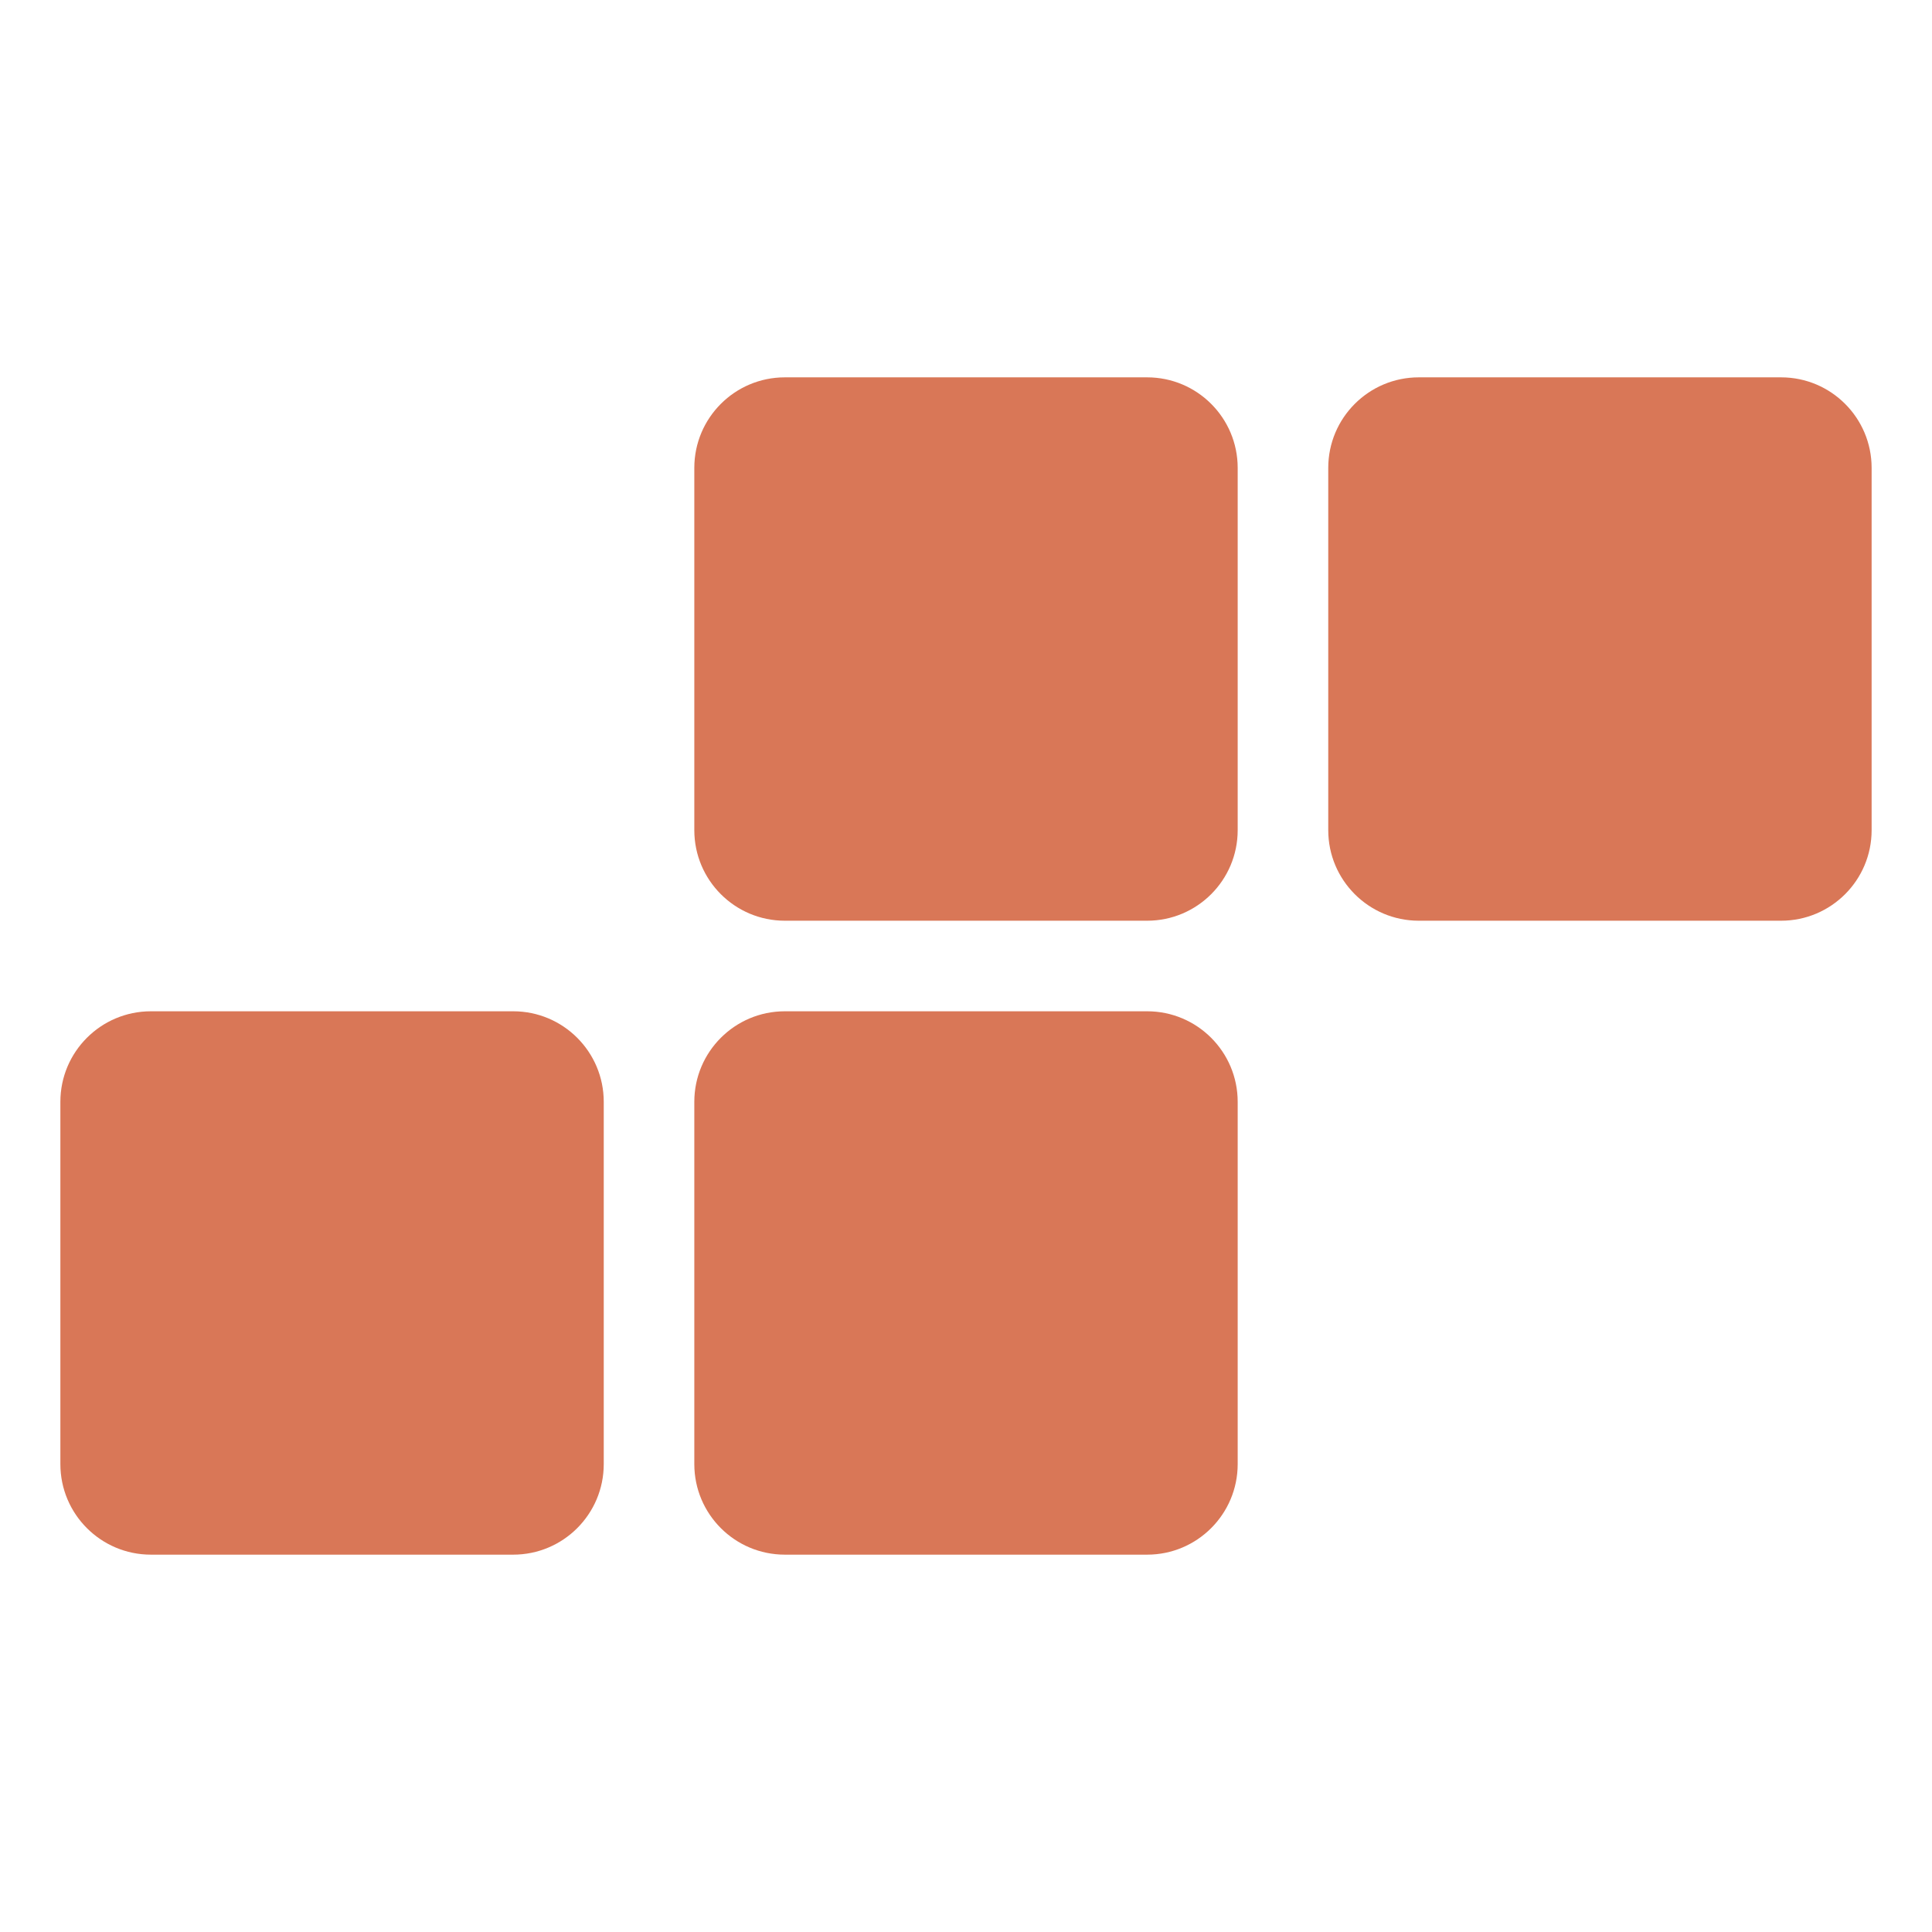
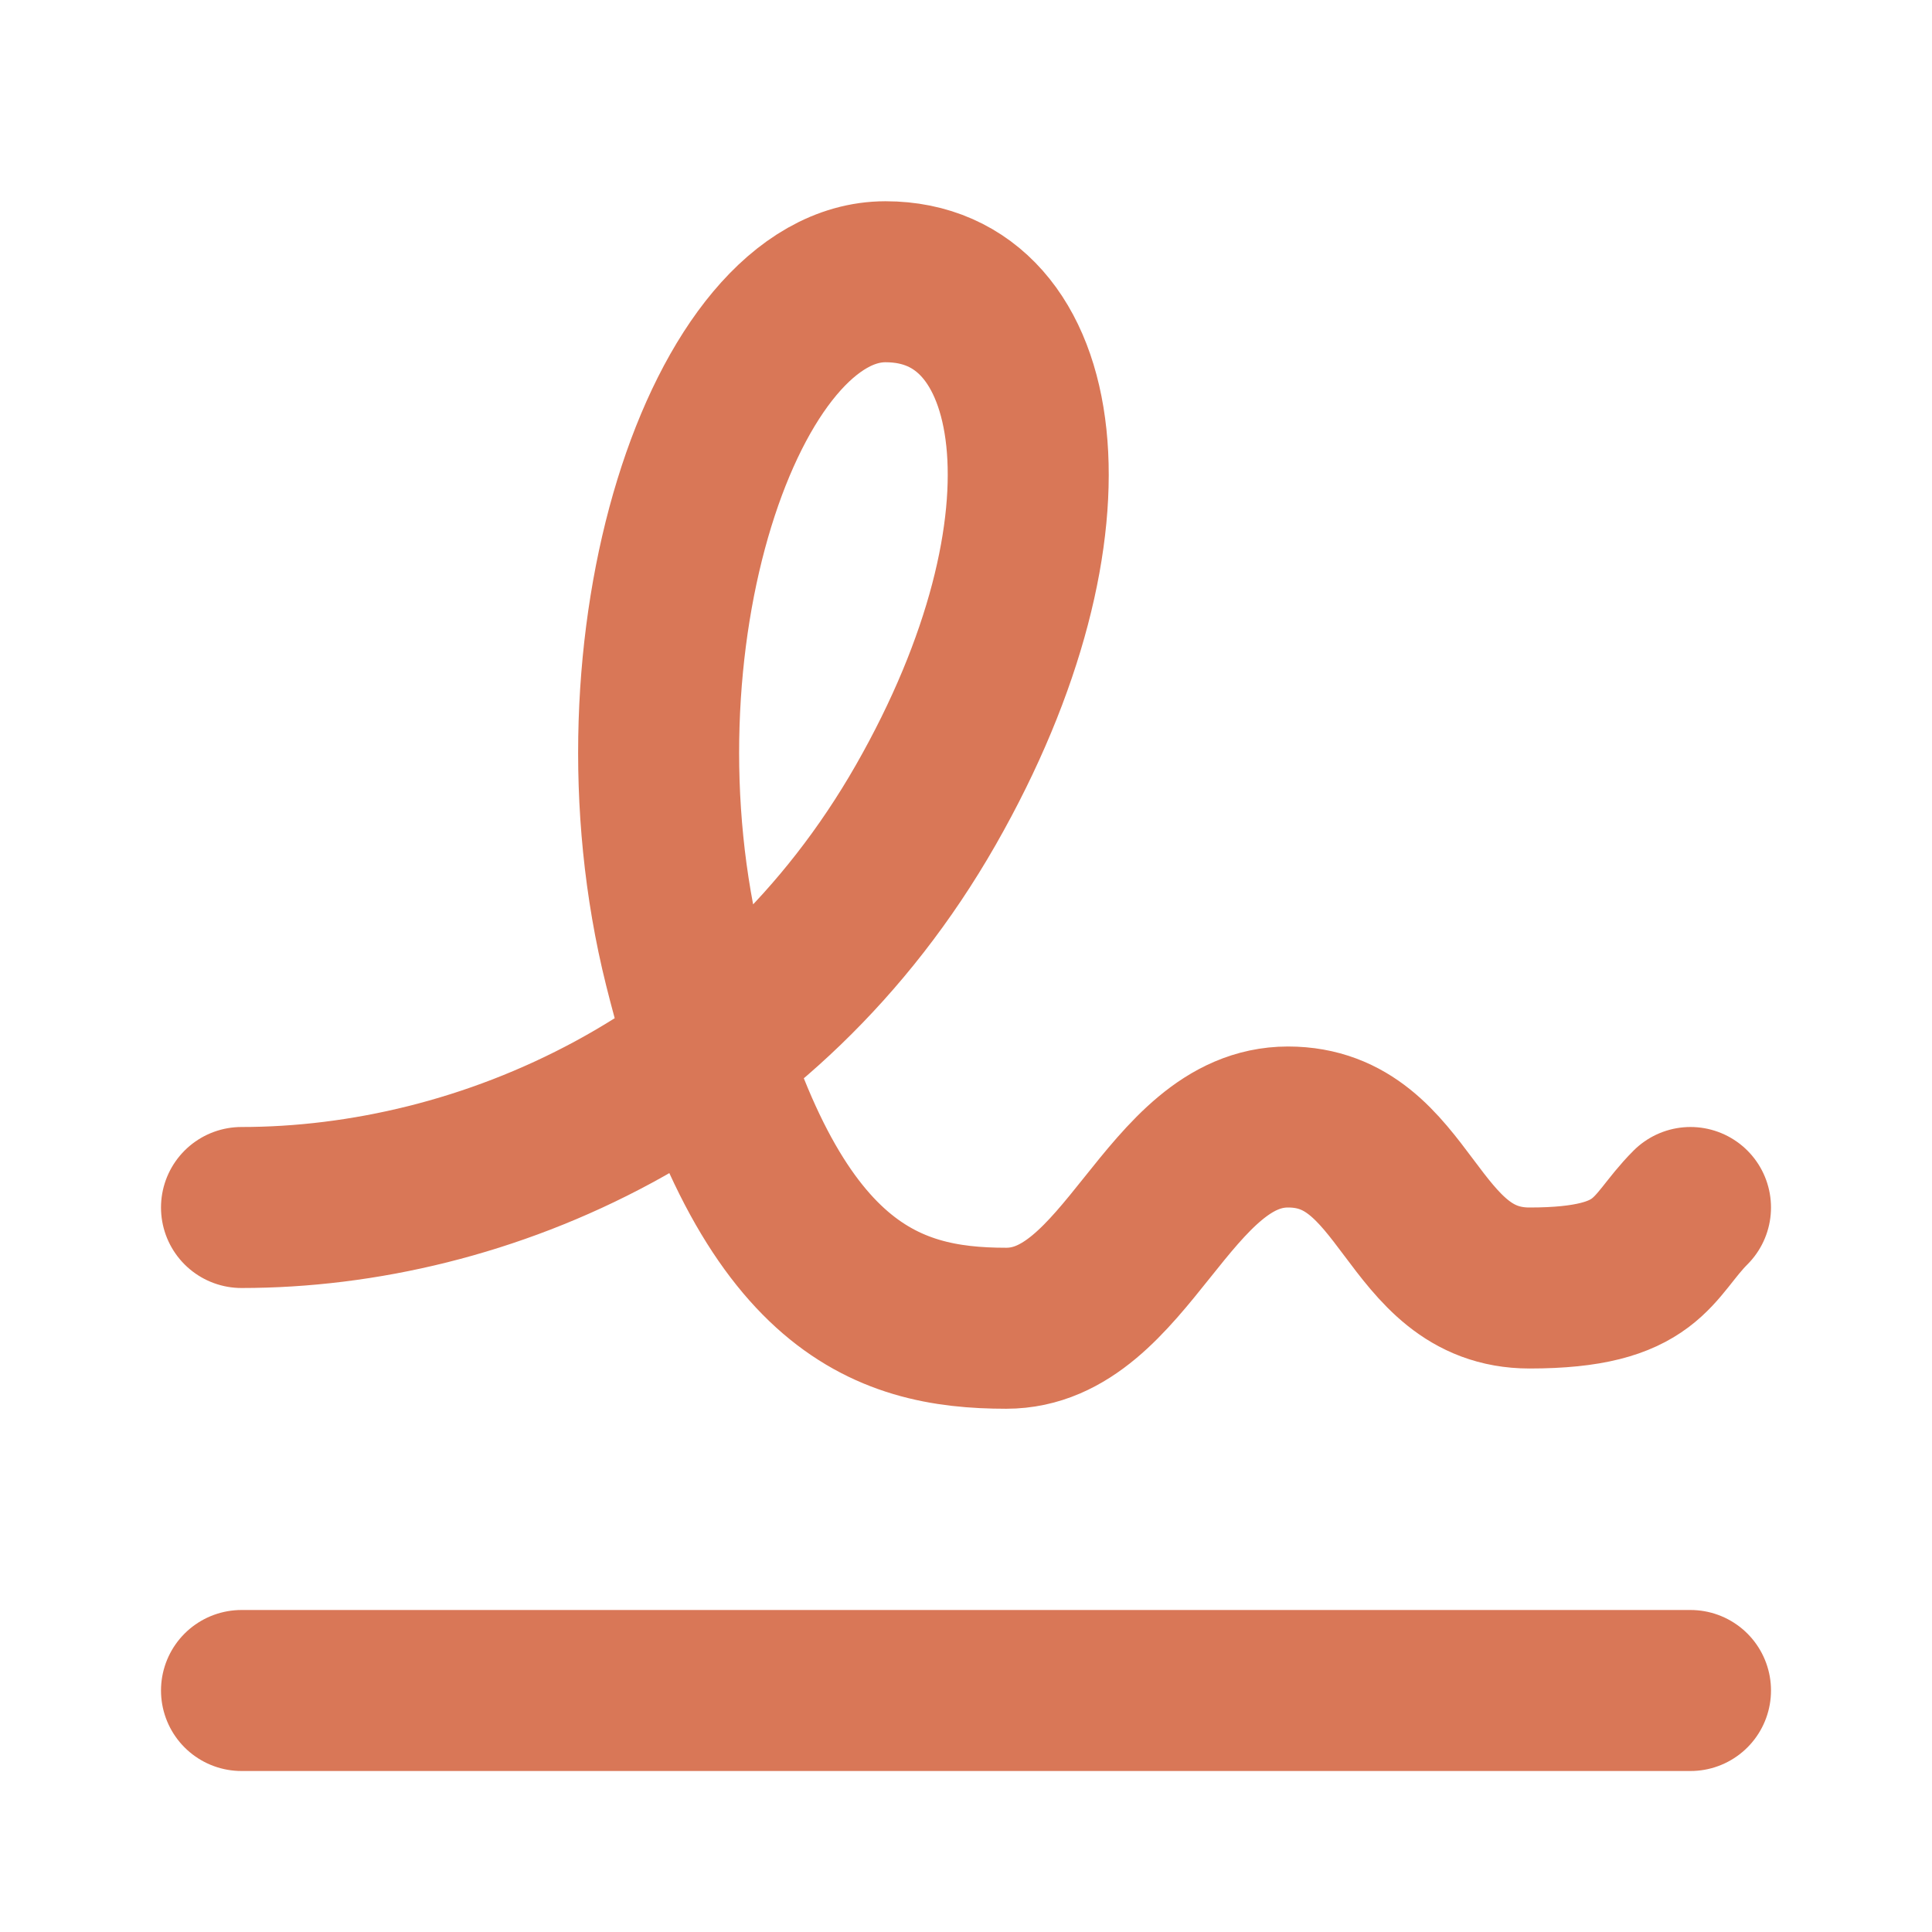
- <svg xmlns="http://www.w3.org/2000/svg" width="64" height="64" viewBox="0 0 64 64">
-   <g fill="#d97757">
-     <rect x="23" y="12.5" width="18" height="18" rx="3" />
-     <rect x="44" y="12.5" width="18" height="18" rx="3" />
-     <rect x="2" y="33.5" width="18" height="18" rx="3" />
-     <rect x="23" y="33.5" width="18" height="18" rx="3" />
-   </g>
+ <svg xmlns="http://www.w3.org/2000/svg" width="64" height="64" viewBox="0 0 24 24" fill="none" stroke="#d97757" stroke-width="2" stroke-linecap="round" stroke-linejoin="round">
+   <path d="M3 15c3 0 6.5-1.5 8.5-5s1.5-6.5-.5-6.5S7.5 8 8.5 12s2.5 4.5 4 4.5 2-2.5 3.5-2.5 1.5 2 3 2 1.5-.5 2-1" />
+   <path d="M3 21h18" />
</svg>
